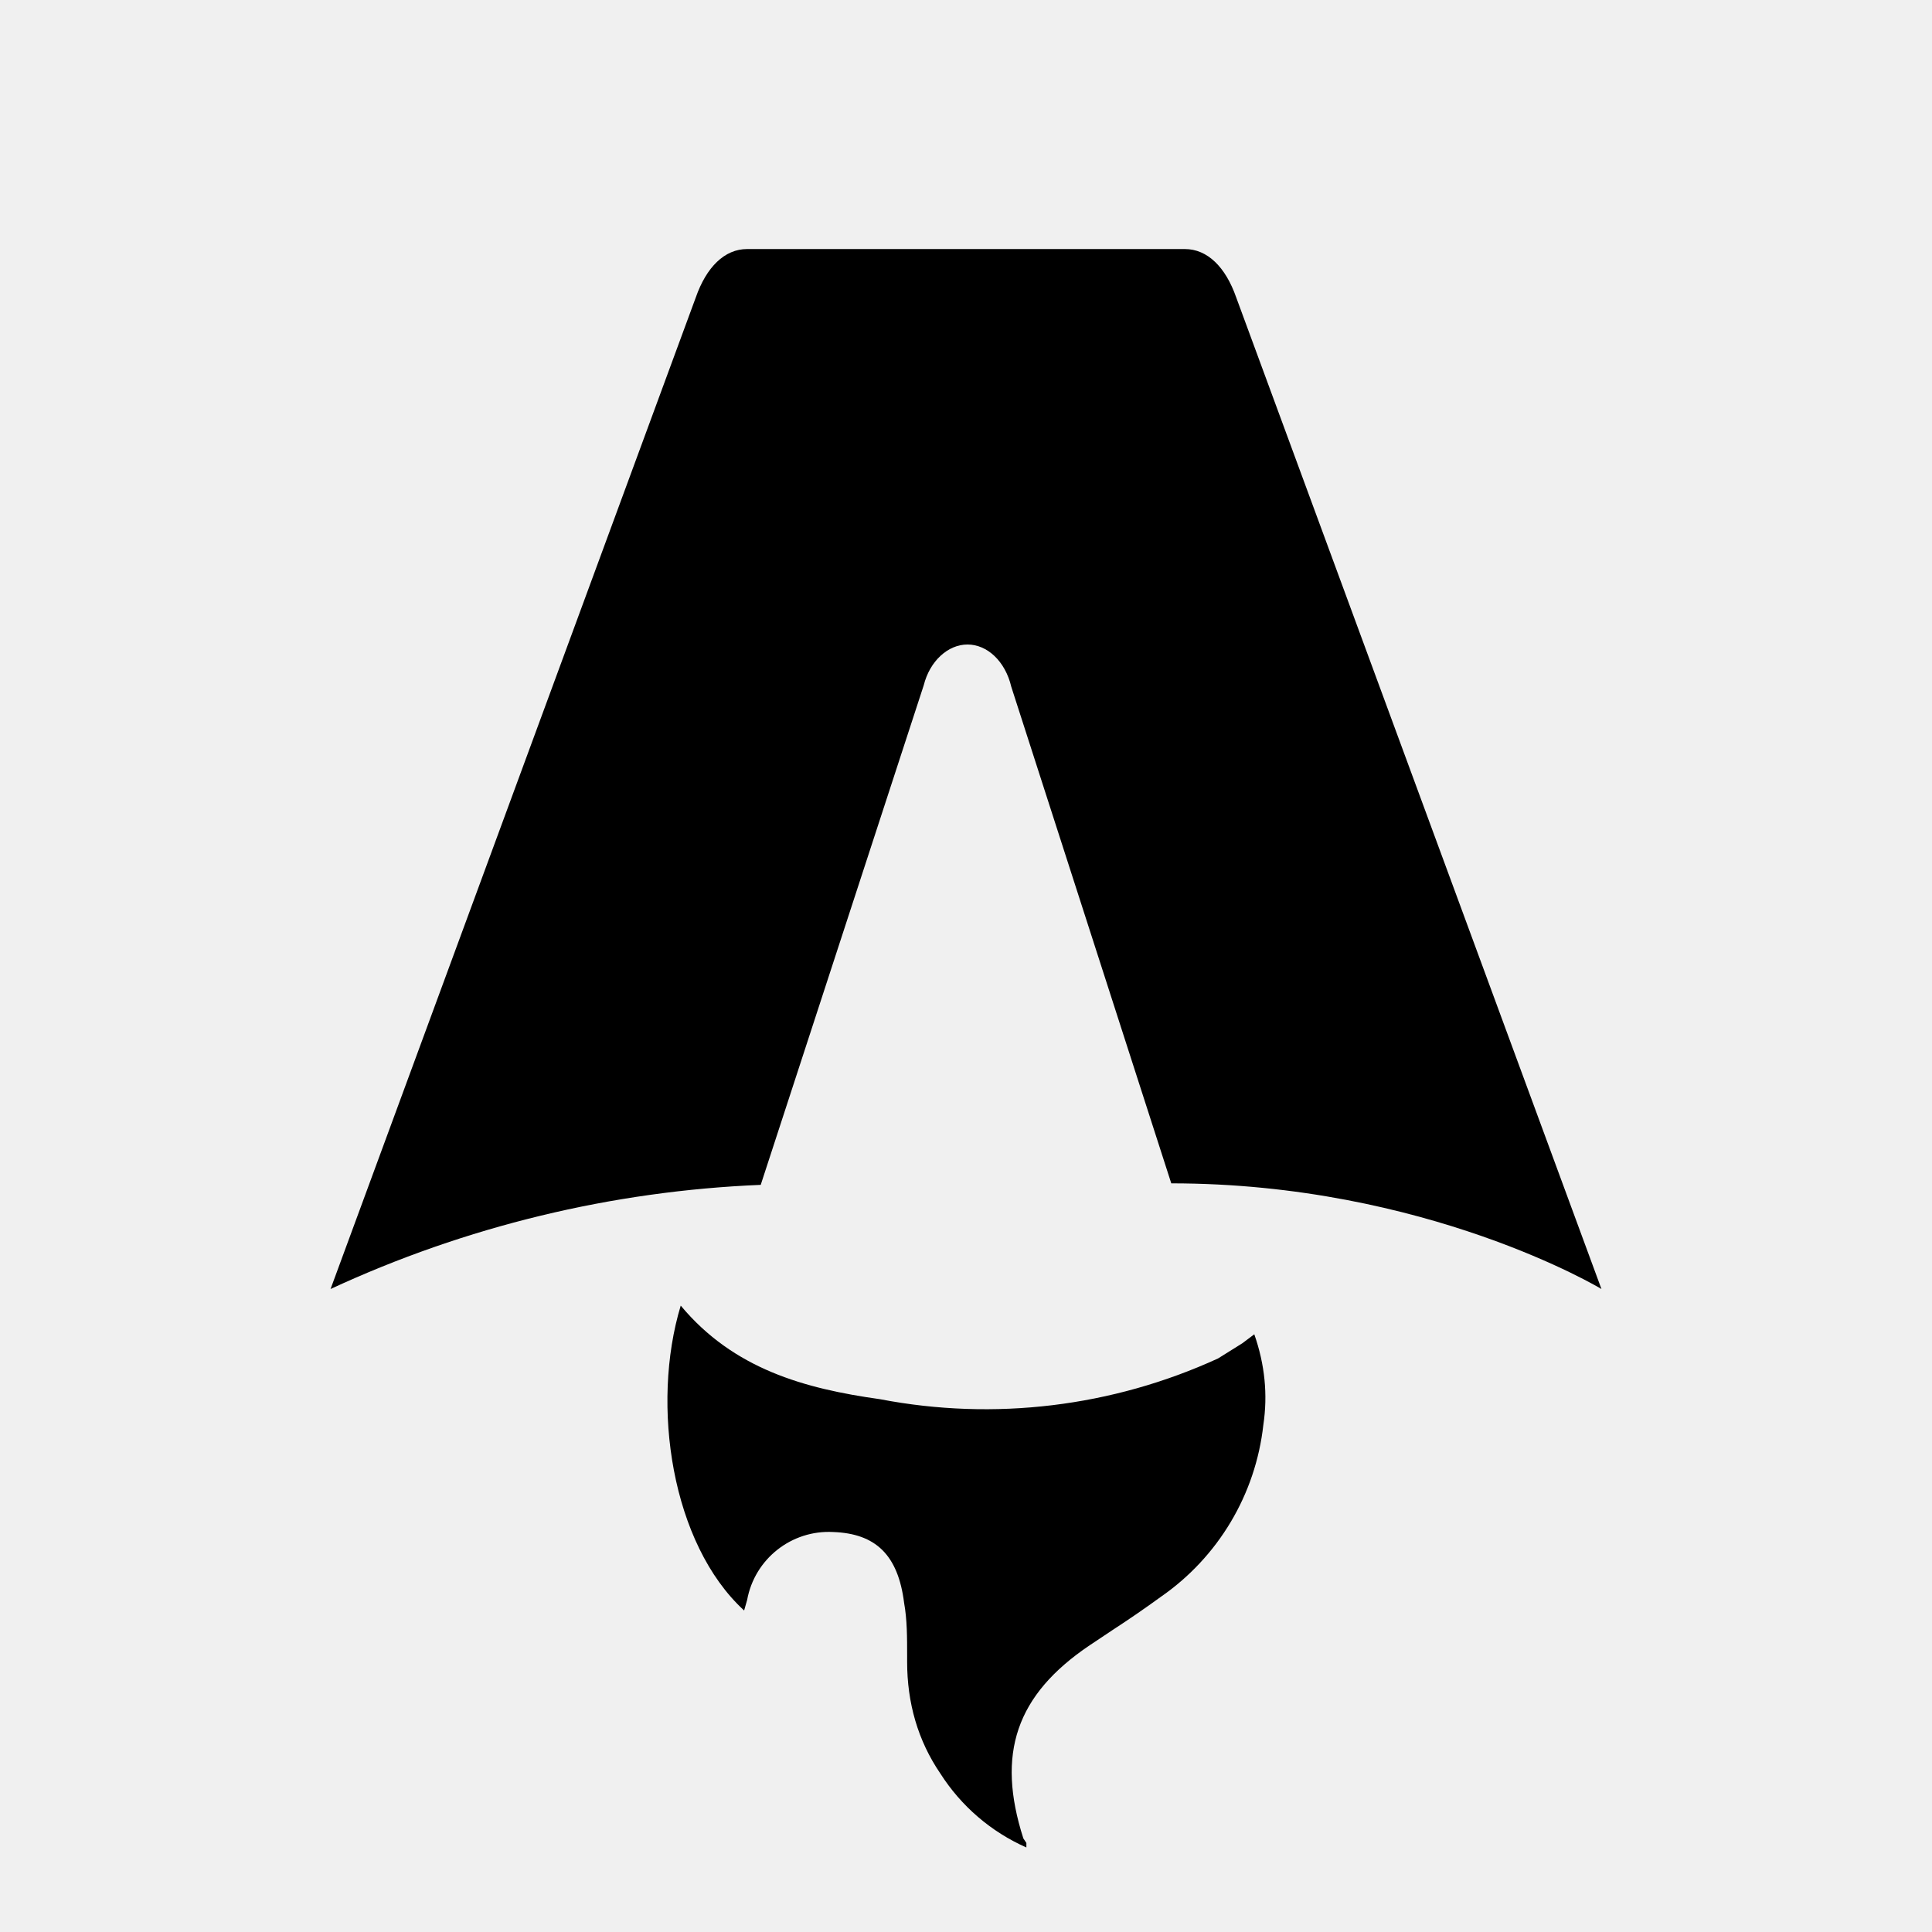
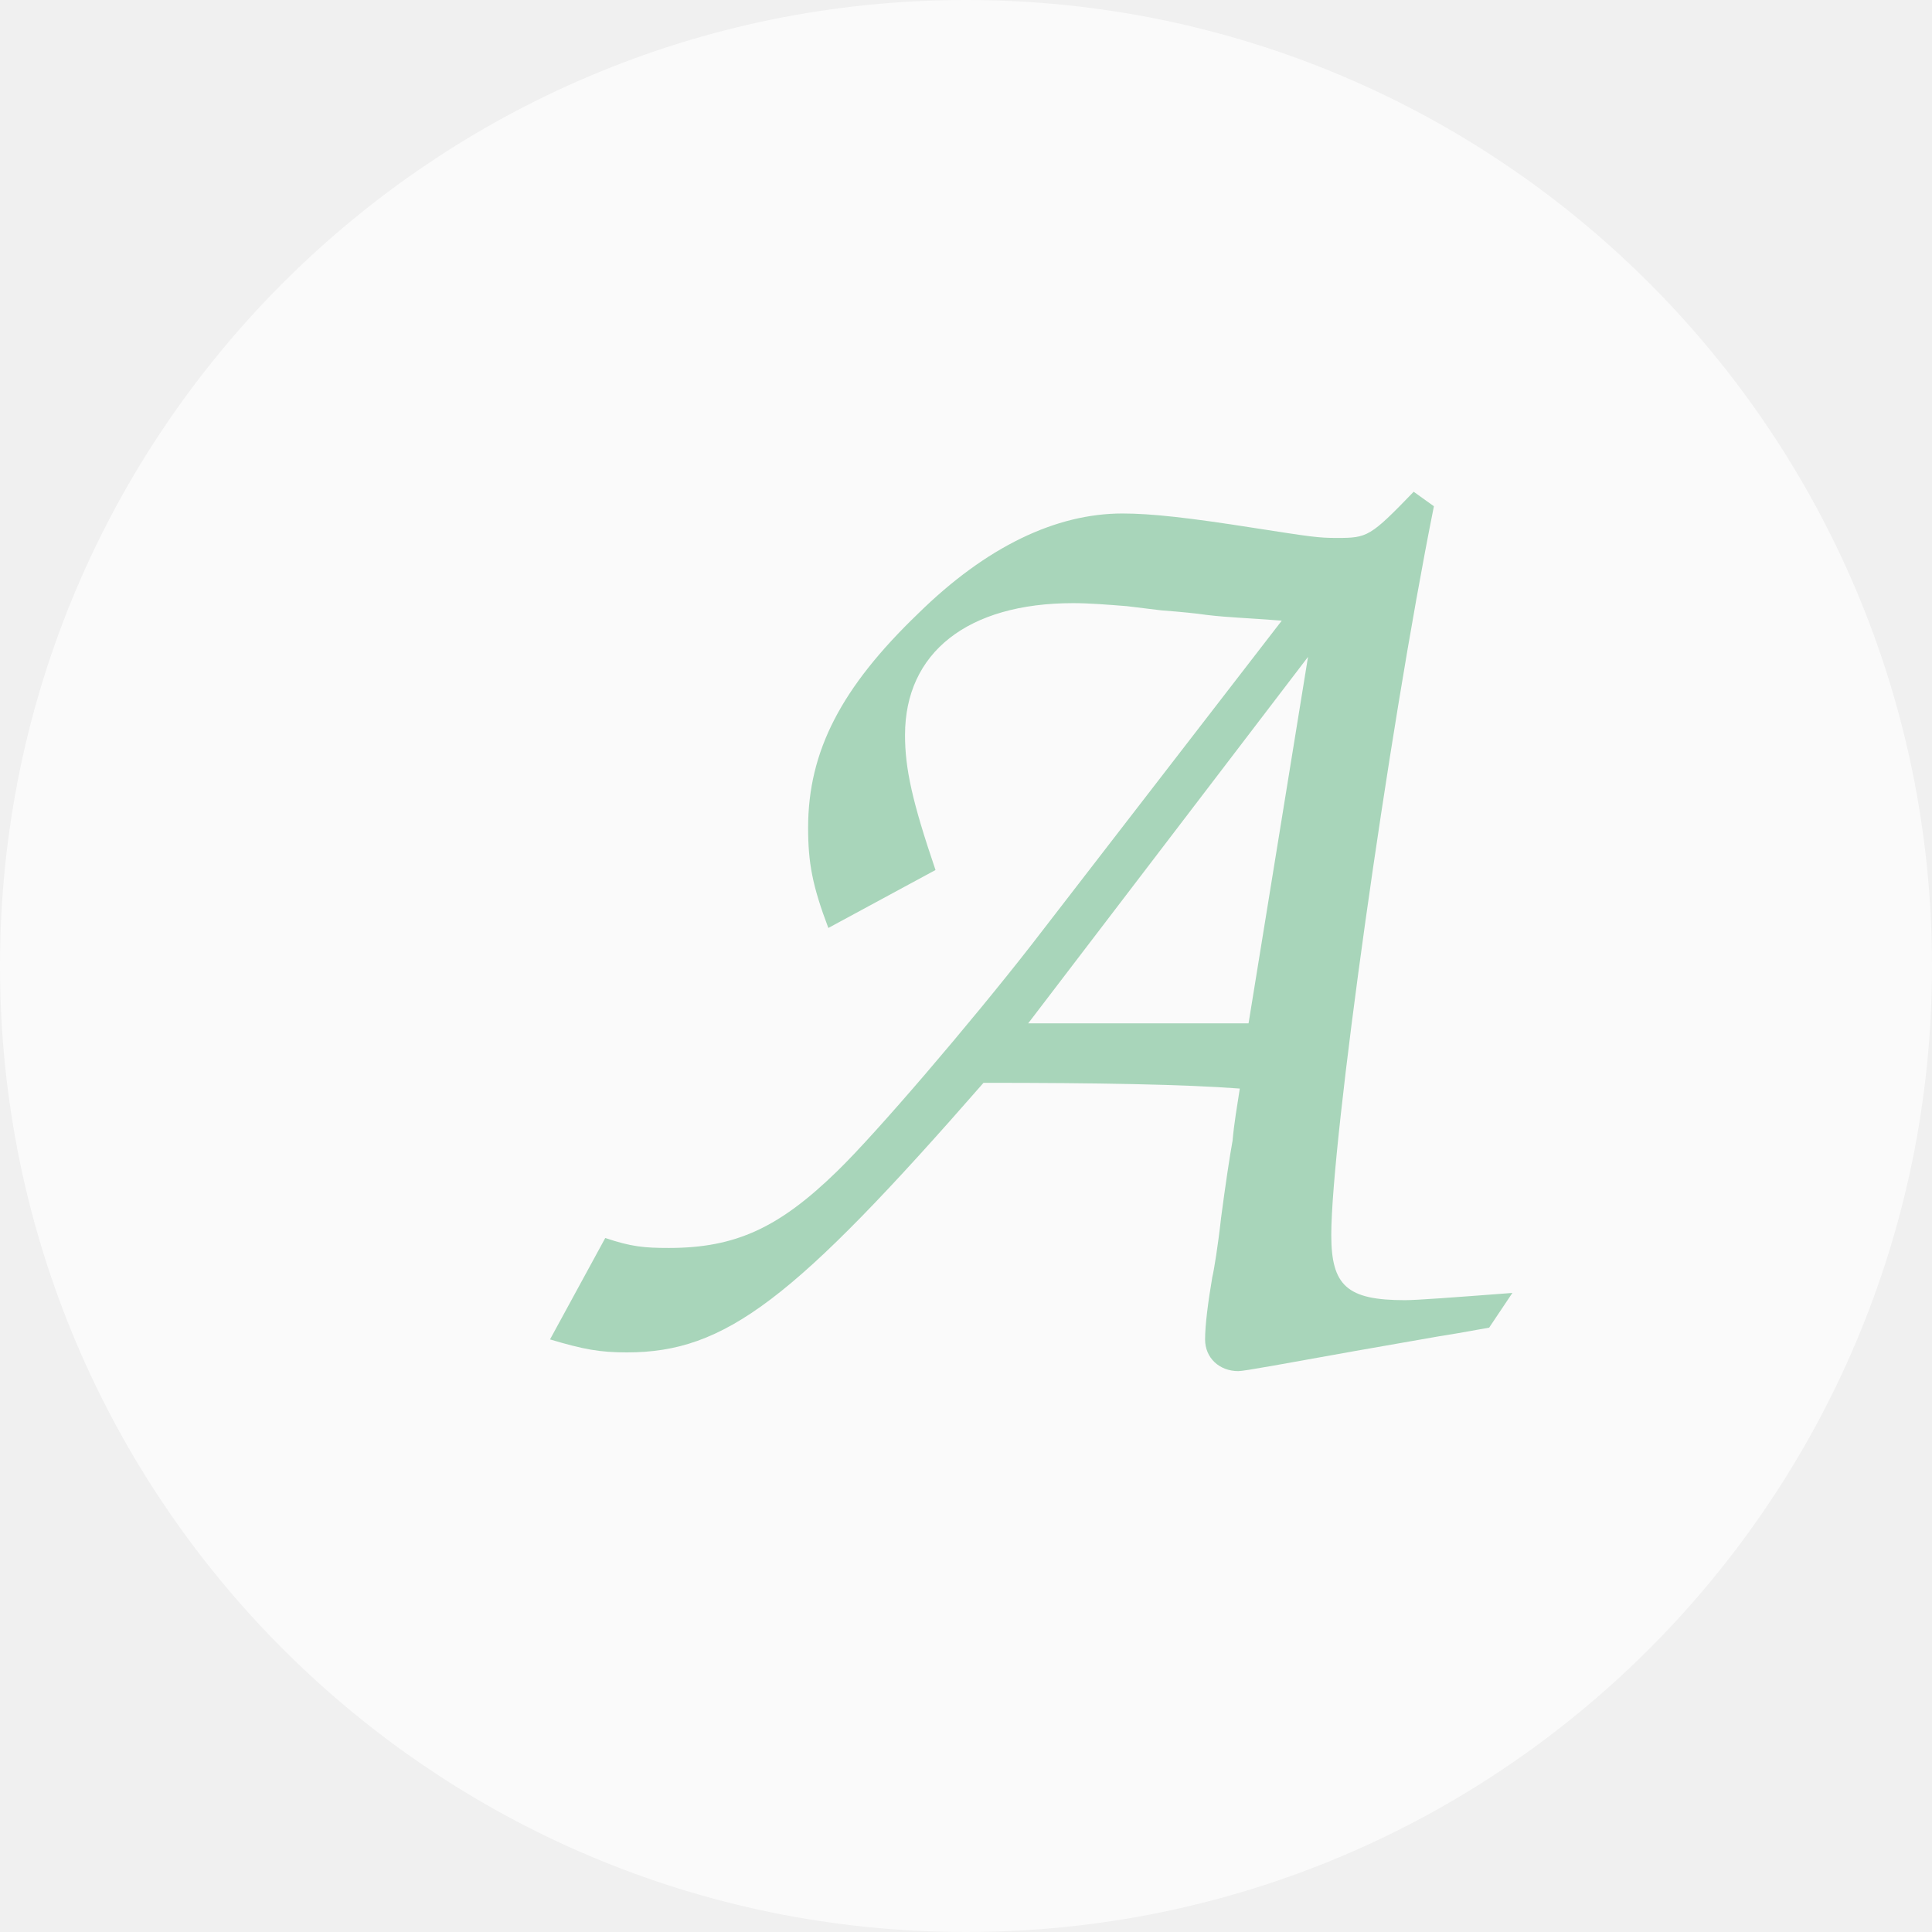
- <svg xmlns="http://www.w3.org/2000/svg" fill="none" viewBox="0 0 128 128">
-   <path d="M50.4 78.5a75.1 75.1 0 0 0-28.5 6.9l24.2-65.7c.7-2 1.9-3.2 3.4-3.2h29c1.5 0 2.7 1.2 3.4 3.2l24.2 65.7s-11.6-7-28.5-7L67 45.5c-.4-1.7-1.6-2.8-2.9-2.8-1.3 0-2.5 1.1-2.9 2.7L50.4 78.5Zm-1.1 28.2Zm-4.2-20.2c-2 6.6-.6 15.8 4.2 20.2a17.5 17.5 0 0 1 .2-.7 5.5 5.5 0 0 1 5.7-4.5c2.8.1 4.3 1.5 4.7 4.7.2 1.1.2 2.3.2 3.5v.4c0 2.7.7 5.2 2.2 7.4a13 13 0 0 0 5.7 4.9v-.3l-.2-.3c-1.8-5.6-.5-9.5 4.4-12.8l1.5-1a73 73 0 0 0 3.2-2.2 16 16 0 0 0 6.8-11.4c.3-2 .1-4-.6-6l-.8.6-1.6 1a37 37 0 0 1-22.4 2.7c-5-.7-9.7-2-13.2-6.2Z" />
-   <style>
-         path { fill: #000; }
-         @media (prefers-color-scheme: dark) {
-             path { fill: #FFF; }
-         }
-     </style>
+ <svg xmlns="http://www.w3.org/2000/svg" viewBox="0 0 100 100">
+   <circle cx="50" cy="50" r="50" fill="#FAFAFA" />
+   <text x="50%" y="70%" font-family="cursive" font-size="75" font-weight="normal" fill="#A8D5BA" text-anchor="middle">A</text>
</svg>
